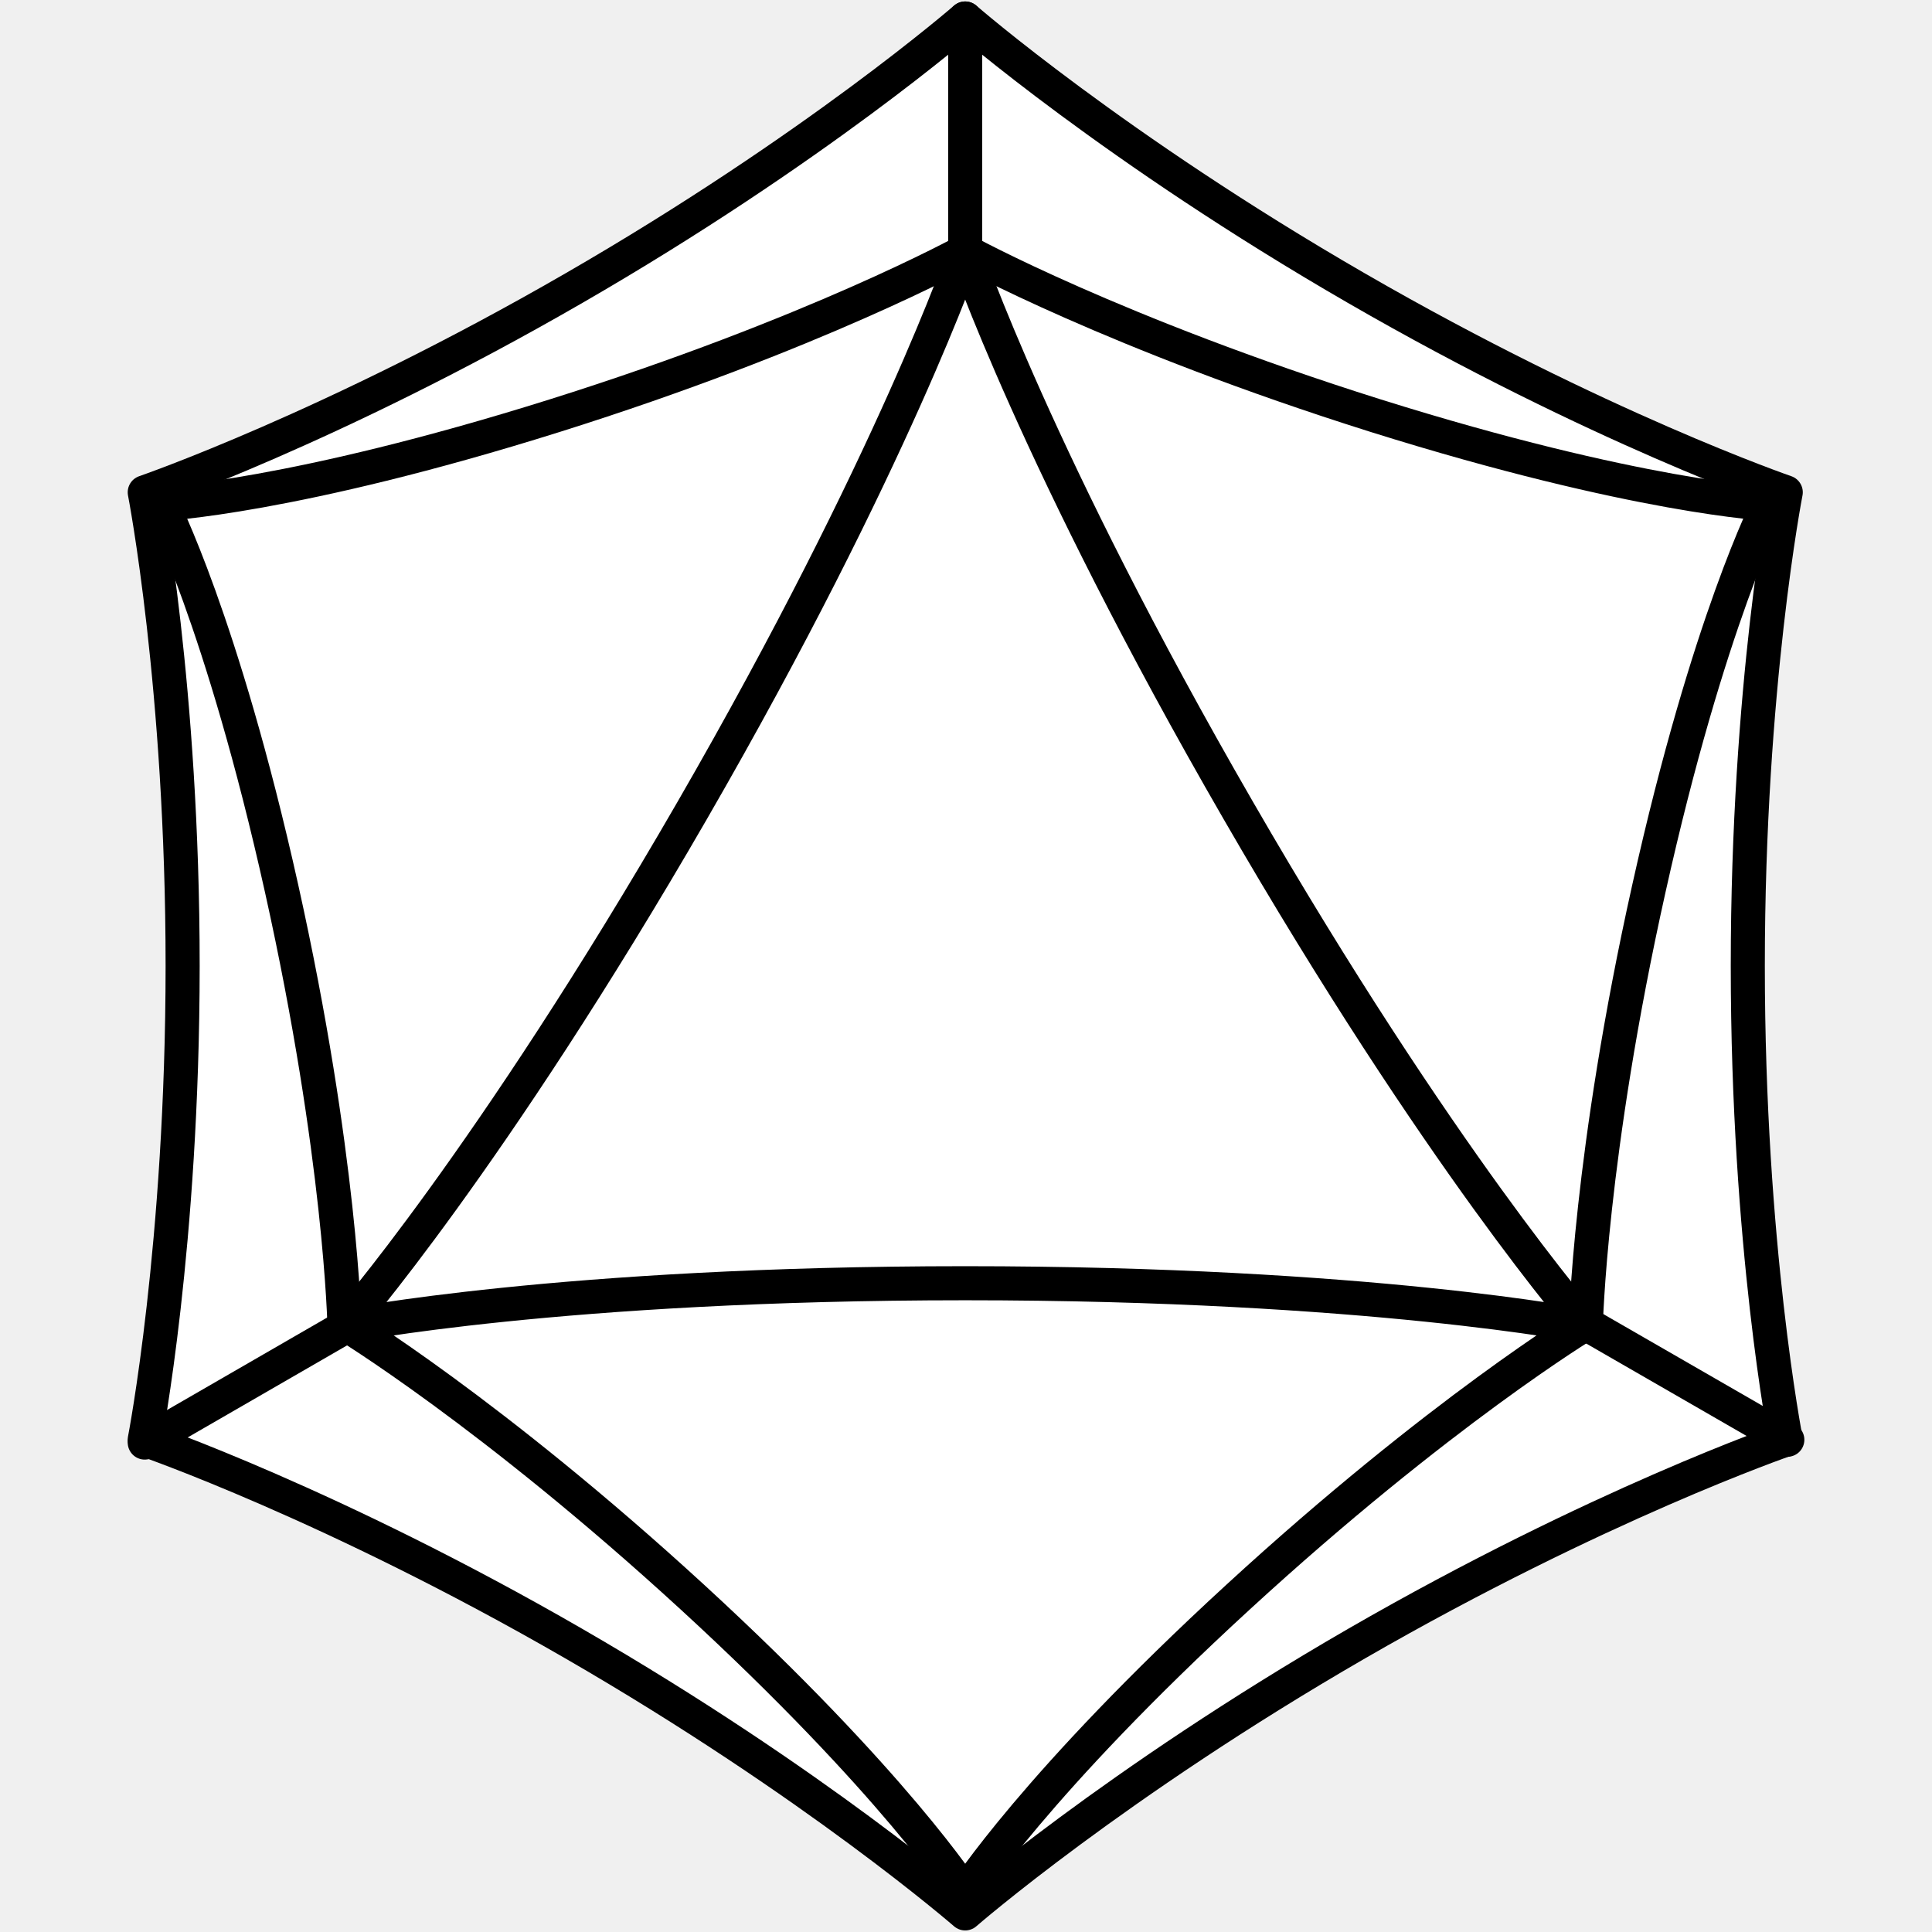
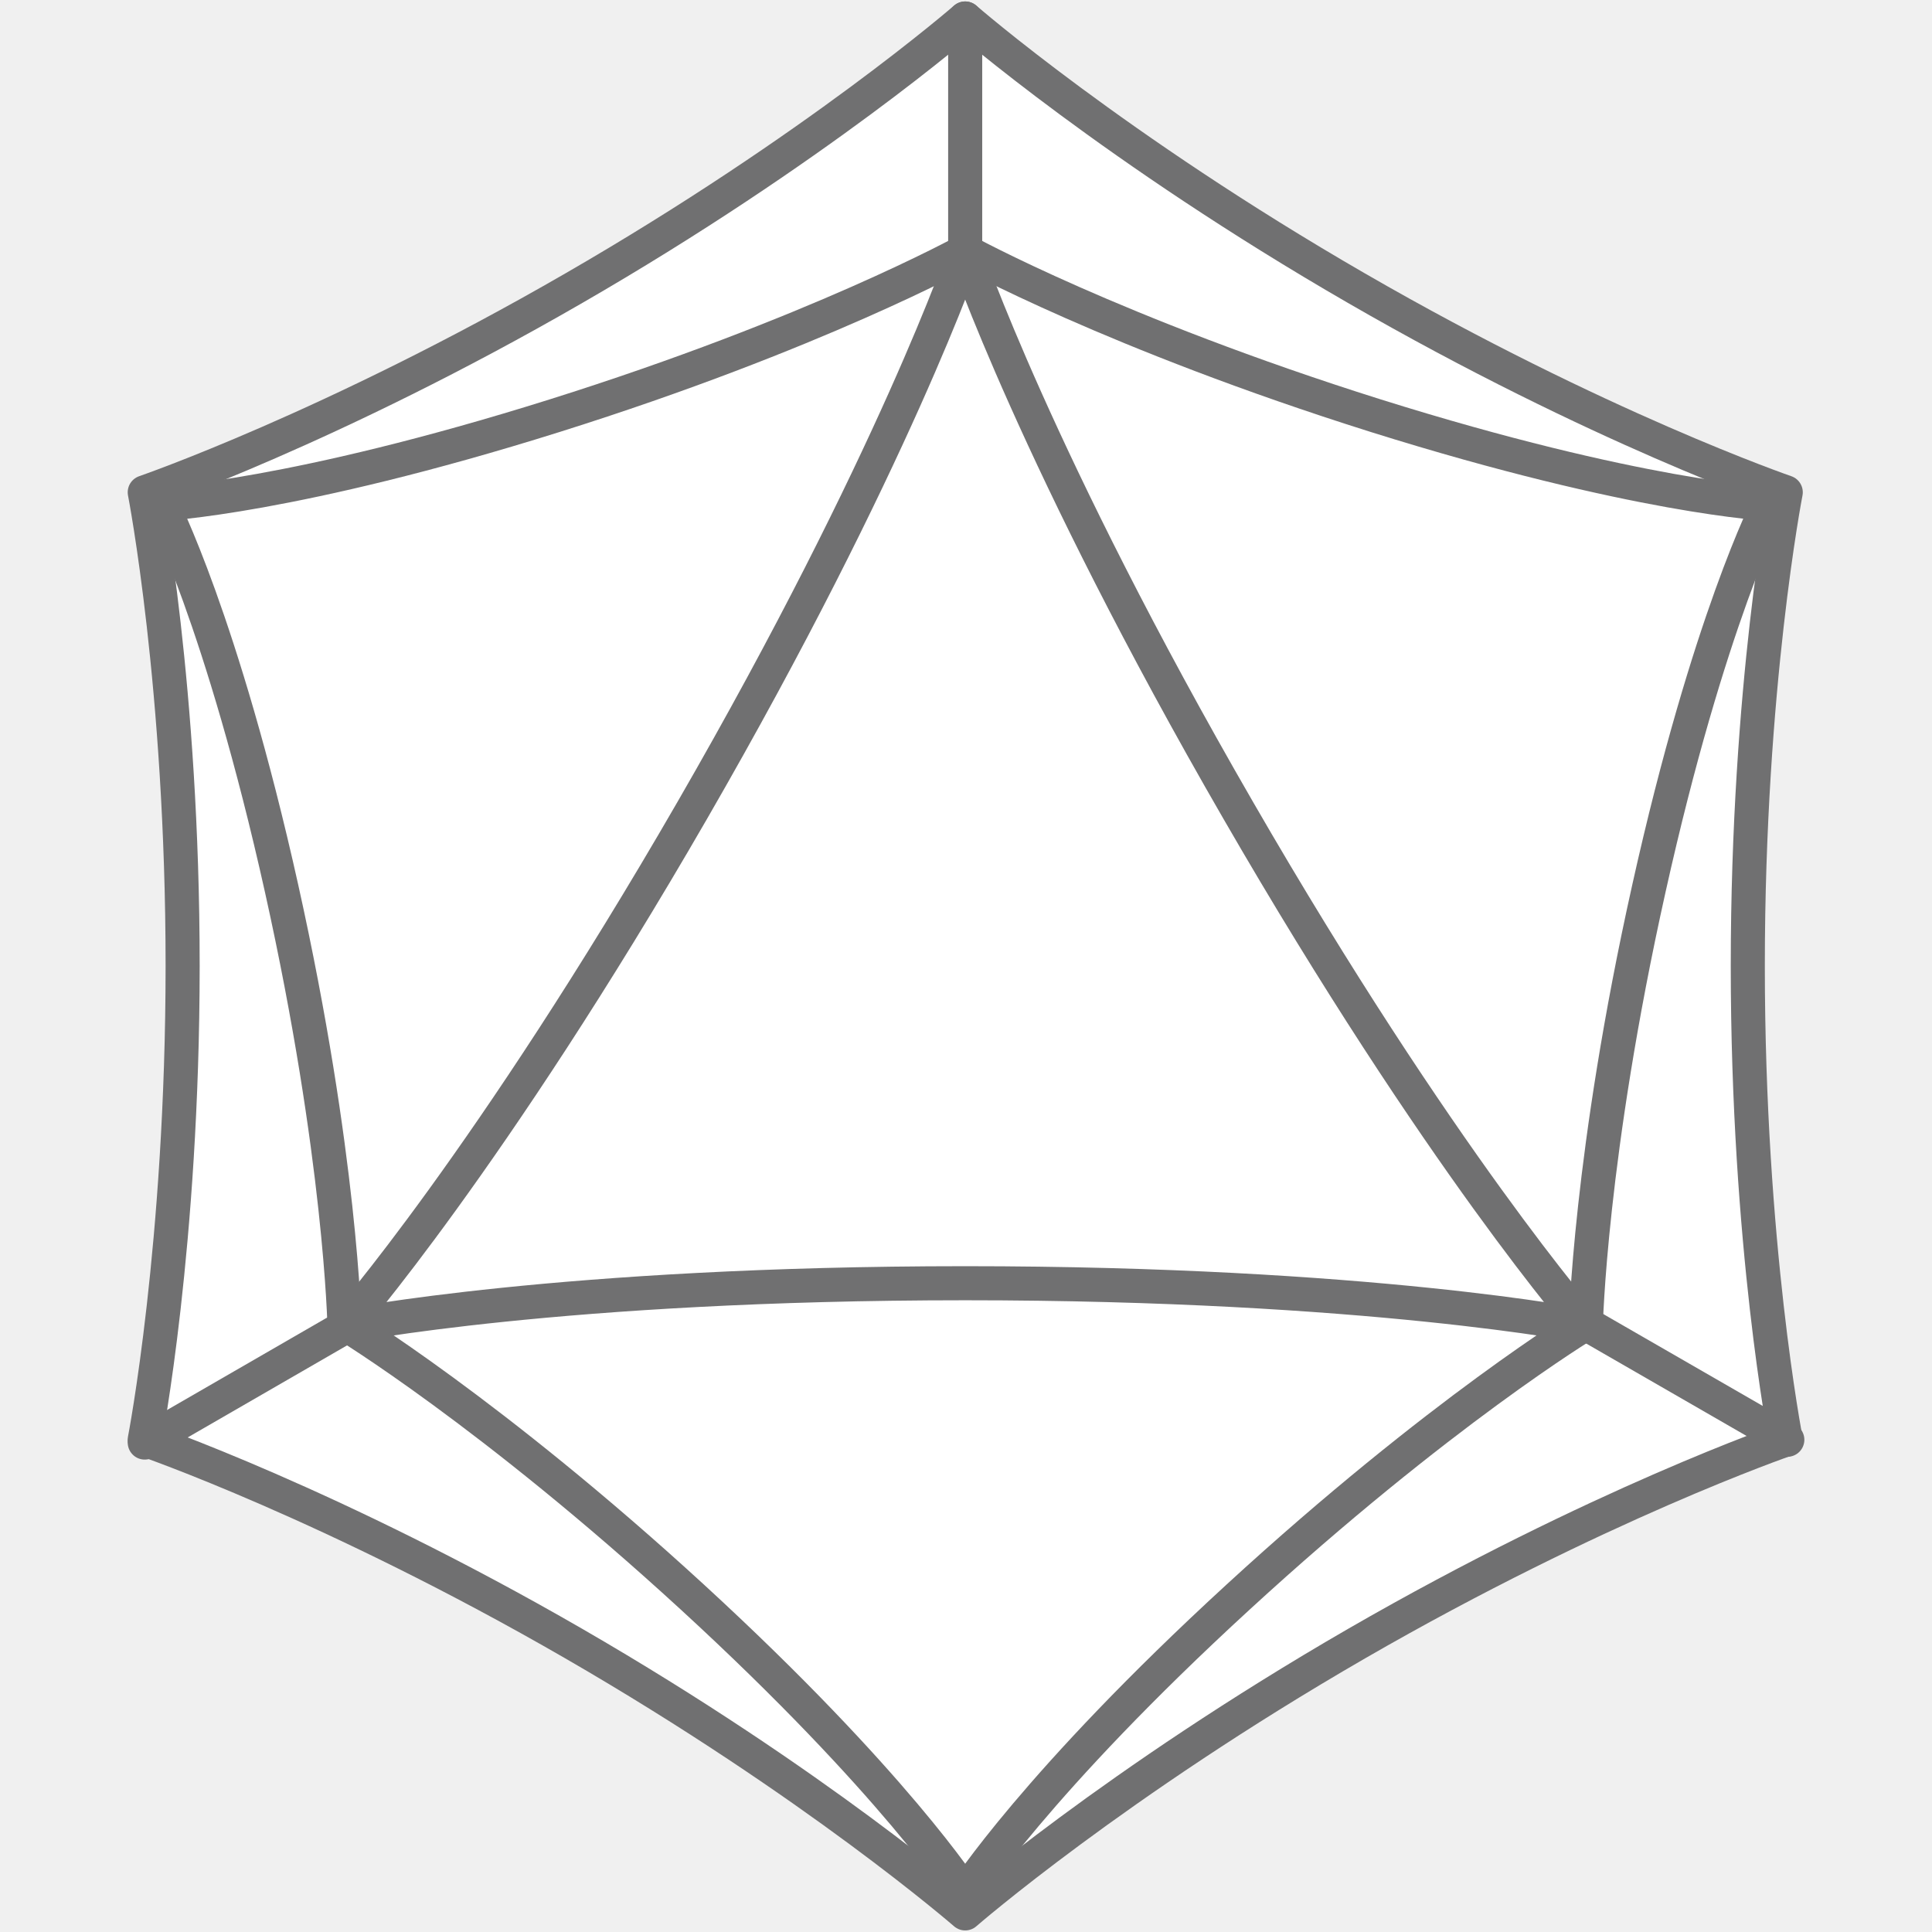
<svg xmlns="http://www.w3.org/2000/svg" version="1.1" id="Layer_1" x="0px" y="0px" width="28.35px" height="28.35px" viewBox="0 0 28.35 28.35" enable-background="new 0 0 28.35 28.35" xml:space="preserve">
  <g>
-     <path fill="#FFFFFF" stroke="#000000" stroke-width="0.5" stroke-linecap="round" stroke-linejoin="round" stroke-miterlimit="10" d="   M2.124,21.125c0,0,2.753,0.947,6.297,2.994c3.546,2.048,5.742,3.958,5.742,3.958s2.196-1.91,5.742-3.958   c3.547-2.047,6.299-2.994,6.299-2.994s-0.557-2.856-0.557-6.952c0-4.093,0.557-6.949,0.557-6.949s-2.754-0.947-6.299-2.995   c-3.546-2.047-5.742-3.958-5.742-3.958S11.966,2.183,8.42,4.229C4.875,6.277,2.124,7.224,2.124,7.224s0.556,2.856,0.556,6.951   C2.679,18.269,2.124,21.125,2.124,21.125z" />
-     <path fill="none" stroke="#000000" stroke-width="0.5" stroke-linecap="round" stroke-linejoin="round" stroke-miterlimit="10" d="   M23.27,19.461c0,0-2.148-2.455-5.101-7.571c-2.963-5.128-4.006-8.205-4.006-8.205s-1.044,3.076-4.004,8.205   c-2.961,5.129-5.103,7.571-5.103,7.571s3.185-0.631,9.107-0.631C20.085,18.83,23.27,19.461,23.27,19.461z" />
-     <path fill="none" stroke="#000000" stroke-width="0.5" stroke-linecap="round" stroke-linejoin="round" stroke-miterlimit="10" d="   M5.055,19.423c0,0,2.149,1.301,5.104,4.012c2.96,2.717,4.004,4.348,4.004,4.348s1.044-1.631,4.005-4.348   c2.96-2.718,5.101-4.012,5.101-4.012" />
-     <path fill="none" stroke="#000000" stroke-width="0.5" stroke-linecap="round" stroke-linejoin="round" stroke-miterlimit="10" d="   M23.27,19.461c0,0,0.053-2.512,0.926-6.425c0.873-3.923,1.76-5.642,1.76-5.642S24.023,7.303,20.188,6.1   c-3.833-1.207-6.025-2.414-6.025-2.414" />
-     <path fill="none" stroke="#000000" stroke-width="0.5" stroke-linecap="round" stroke-linejoin="round" stroke-miterlimit="10" d="   M14.163,3.686c0,0-2.202,1.212-6.025,2.414C4.303,7.305,2.371,7.395,2.371,7.395s0.888,1.721,1.761,5.642   c0.873,3.924,0.923,6.425,0.923,6.425" />
-     <line fill="none" stroke="#000000" stroke-width="0.5" stroke-linecap="round" stroke-linejoin="round" stroke-miterlimit="10" x1="14.163" y1="0.272" x2="14.163" y2="3.686" />
-     <line fill="none" stroke="#000000" stroke-width="0.5" stroke-linecap="round" stroke-linejoin="round" stroke-miterlimit="10" x1="2.124" y1="21.168" x2="5.08" y2="19.461" />
-     <line fill="none" stroke="#000000" stroke-width="0.5" stroke-linecap="round" stroke-linejoin="round" stroke-miterlimit="10" x1="26.227" y1="21.127" x2="23.27" y2="19.423" />
+     <path fill="#FFFFFF" stroke="#707071" stroke-width="0.5" stroke-linecap="round" stroke-linejoin="round" stroke-miterlimit="10" d="   M2.124,21.125c0,0,2.753,0.947,6.297,2.994c3.546,2.048,5.742,3.958,5.742,3.958s2.196-1.91,5.742-3.958   c3.547-2.047,6.299-2.994,6.299-2.994s-0.557-2.856-0.557-6.952c0-4.093,0.557-6.949,0.557-6.949s-2.754-0.947-6.299-2.995   c-3.546-2.047-5.742-3.958-5.742-3.958S11.966,2.183,8.42,4.229C4.875,6.277,2.124,7.224,2.124,7.224s0.556,2.856,0.556,6.951   C2.679,18.269,2.124,21.125,2.124,21.125z" />
+     <path fill="none" stroke="#707071" stroke-width="0.5" stroke-linecap="round" stroke-linejoin="round" stroke-miterlimit="10" d="   M23.27,19.461c0,0-2.148-2.455-5.101-7.571c-2.963-5.128-4.006-8.205-4.006-8.205s-1.044,3.076-4.004,8.205   c-2.961,5.129-5.103,7.571-5.103,7.571s3.185-0.631,9.107-0.631C20.085,18.83,23.27,19.461,23.27,19.461z" />
+     <path fill="none" stroke="#707071" stroke-width="0.5" stroke-linecap="round" stroke-linejoin="round" stroke-miterlimit="10" d="   M5.055,19.423c0,0,2.149,1.301,5.104,4.012c2.96,2.717,4.004,4.348,4.004,4.348s1.044-1.631,4.005-4.348   c2.96-2.718,5.101-4.012,5.101-4.012" />
+     <path fill="none" stroke="#707071" stroke-width="0.5" stroke-linecap="round" stroke-linejoin="round" stroke-miterlimit="10" d="   M23.27,19.461c0,0,0.053-2.512,0.926-6.425c0.873-3.923,1.76-5.642,1.76-5.642S24.023,7.303,20.188,6.1   c-3.833-1.207-6.025-2.414-6.025-2.414" />
+     <path fill="none" stroke="#707071" stroke-width="0.5" stroke-linecap="round" stroke-linejoin="round" stroke-miterlimit="10" d="   M14.163,3.686c0,0-2.202,1.212-6.025,2.414C4.303,7.305,2.371,7.395,2.371,7.395s0.888,1.721,1.761,5.642   c0.873,3.924,0.923,6.425,0.923,6.425" />
+     <line fill="none" stroke="#707071" stroke-width="0.5" stroke-linecap="round" stroke-linejoin="round" stroke-miterlimit="10" x1="14.163" y1="0.272" x2="14.163" y2="3.686" />
+     <line fill="none" stroke="#707071" stroke-width="0.5" stroke-linecap="round" stroke-linejoin="round" stroke-miterlimit="10" x1="2.124" y1="21.168" x2="5.08" y2="19.461" />
+     <line fill="none" stroke="#707071" stroke-width="0.5" stroke-linecap="round" stroke-linejoin="round" stroke-miterlimit="10" x1="26.227" y1="21.127" x2="23.27" y2="19.423" />
  </g>
</svg>
